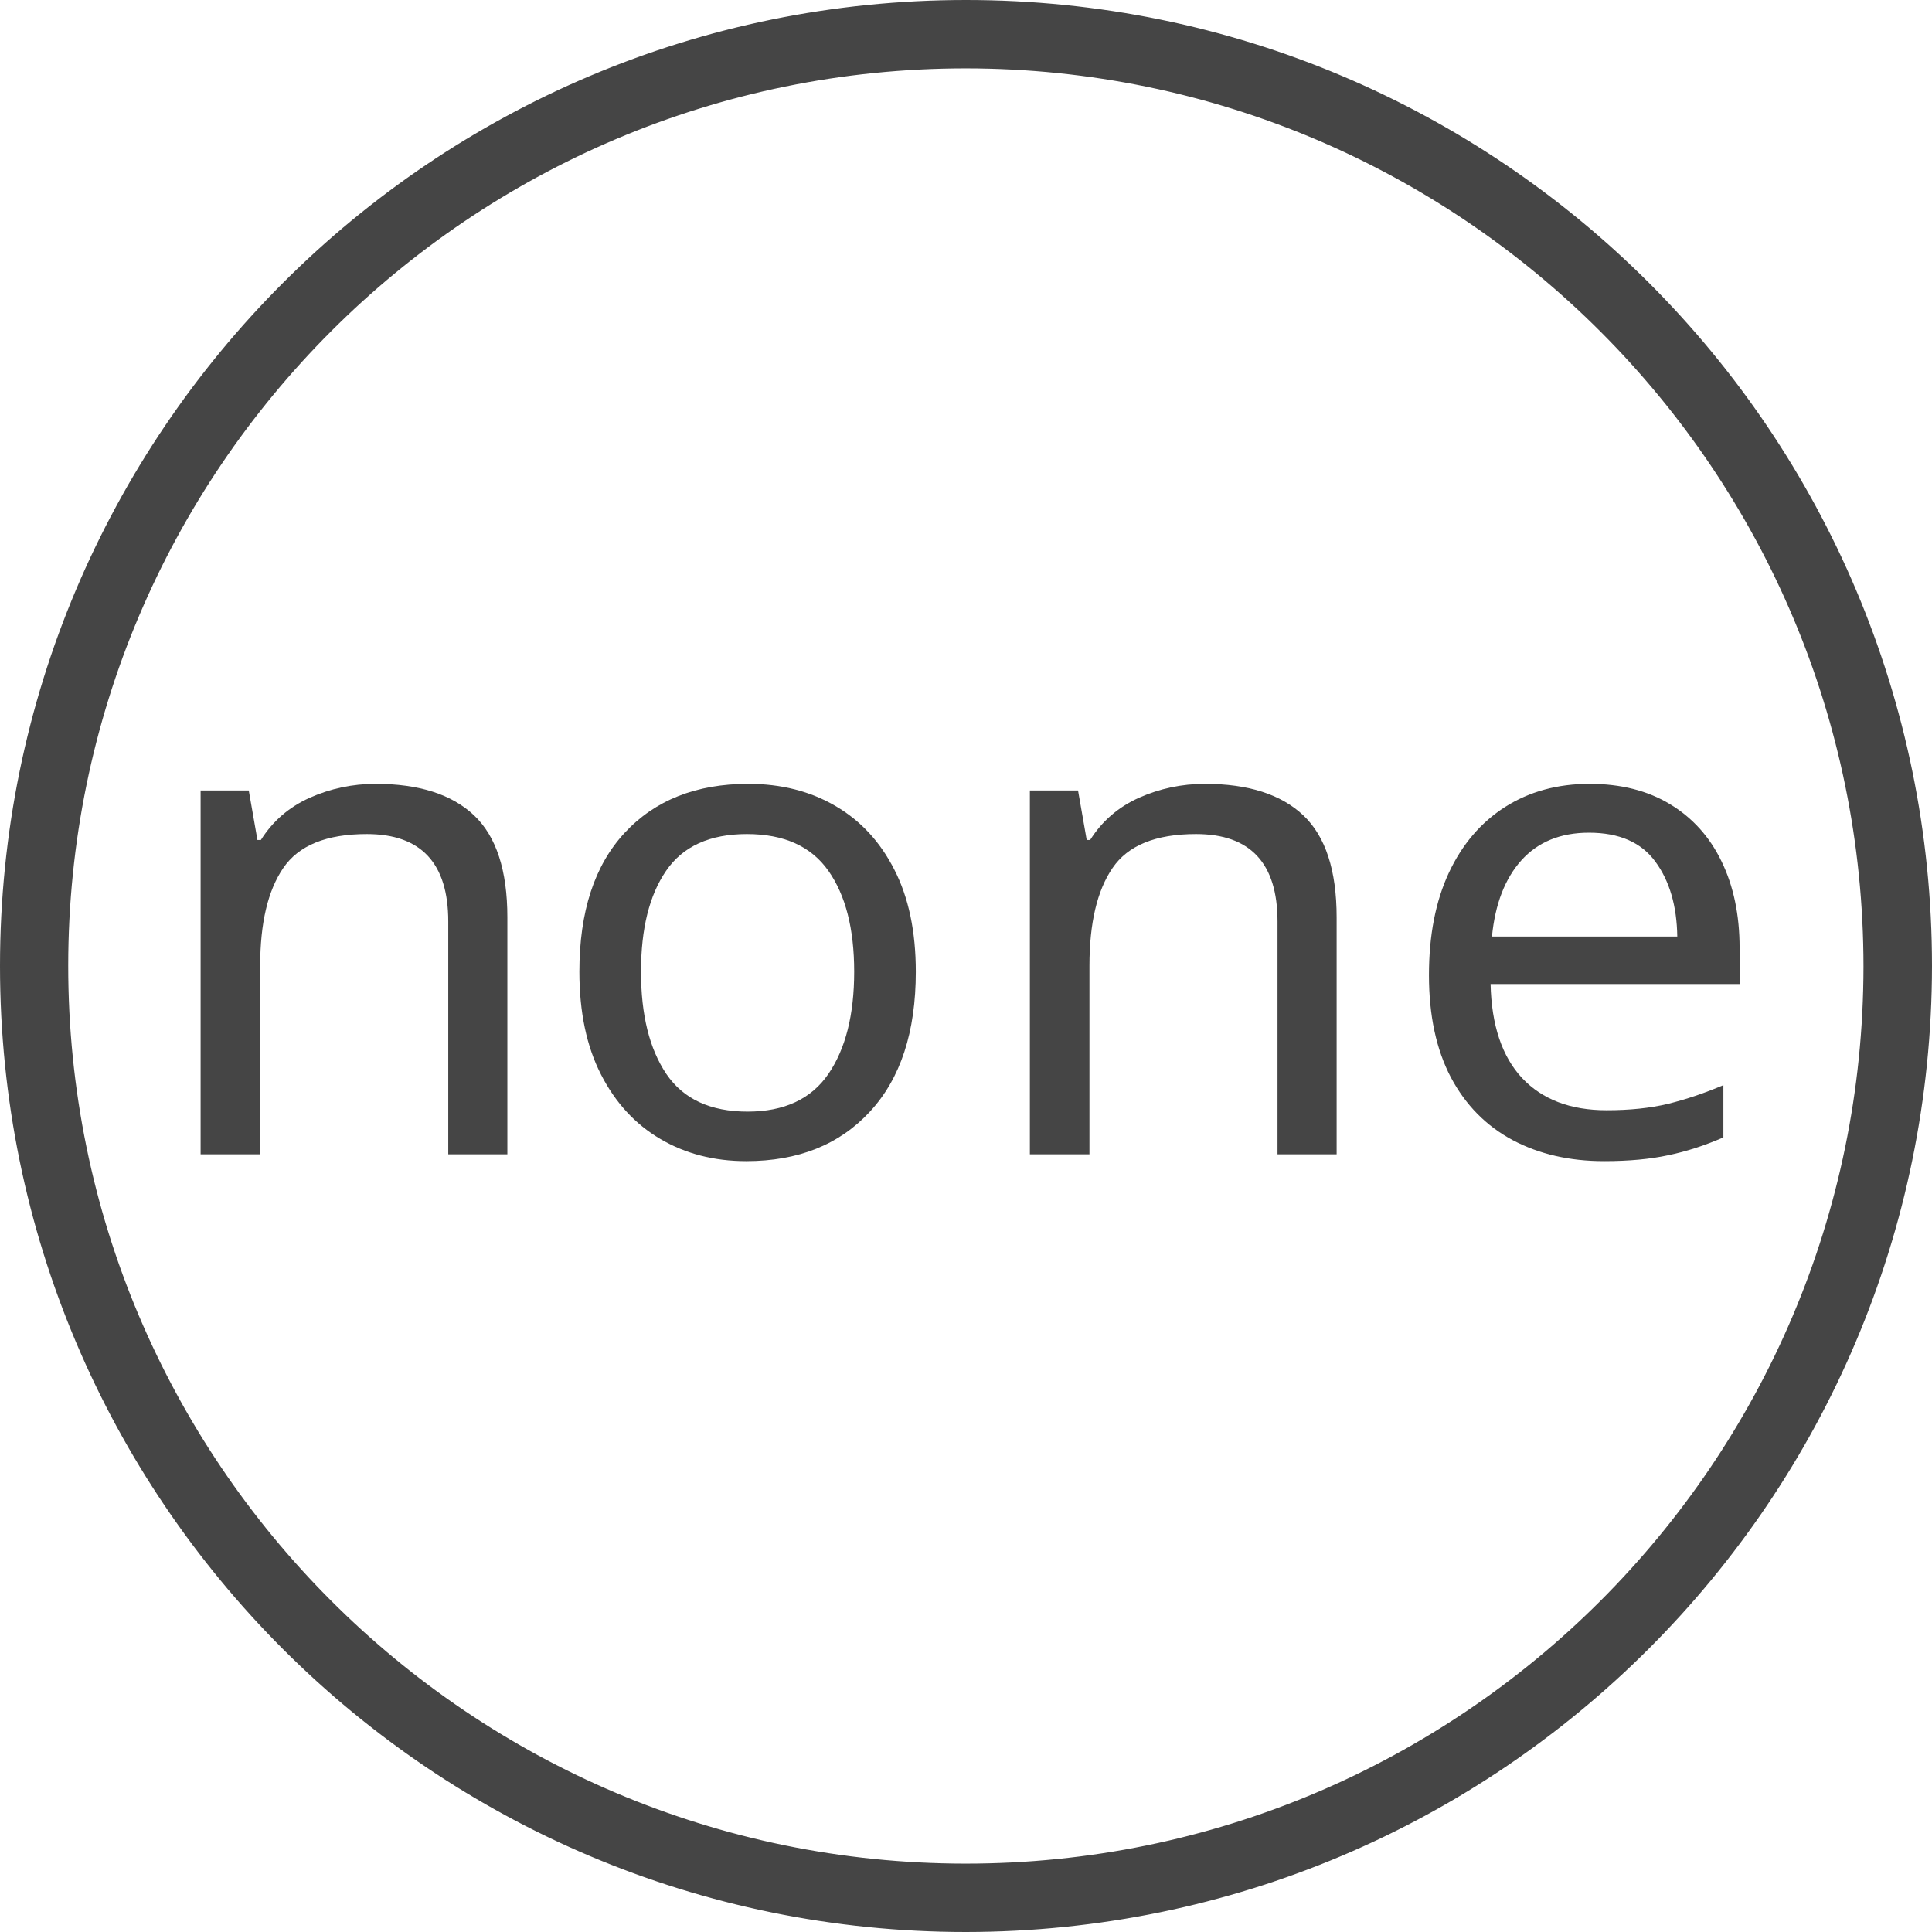
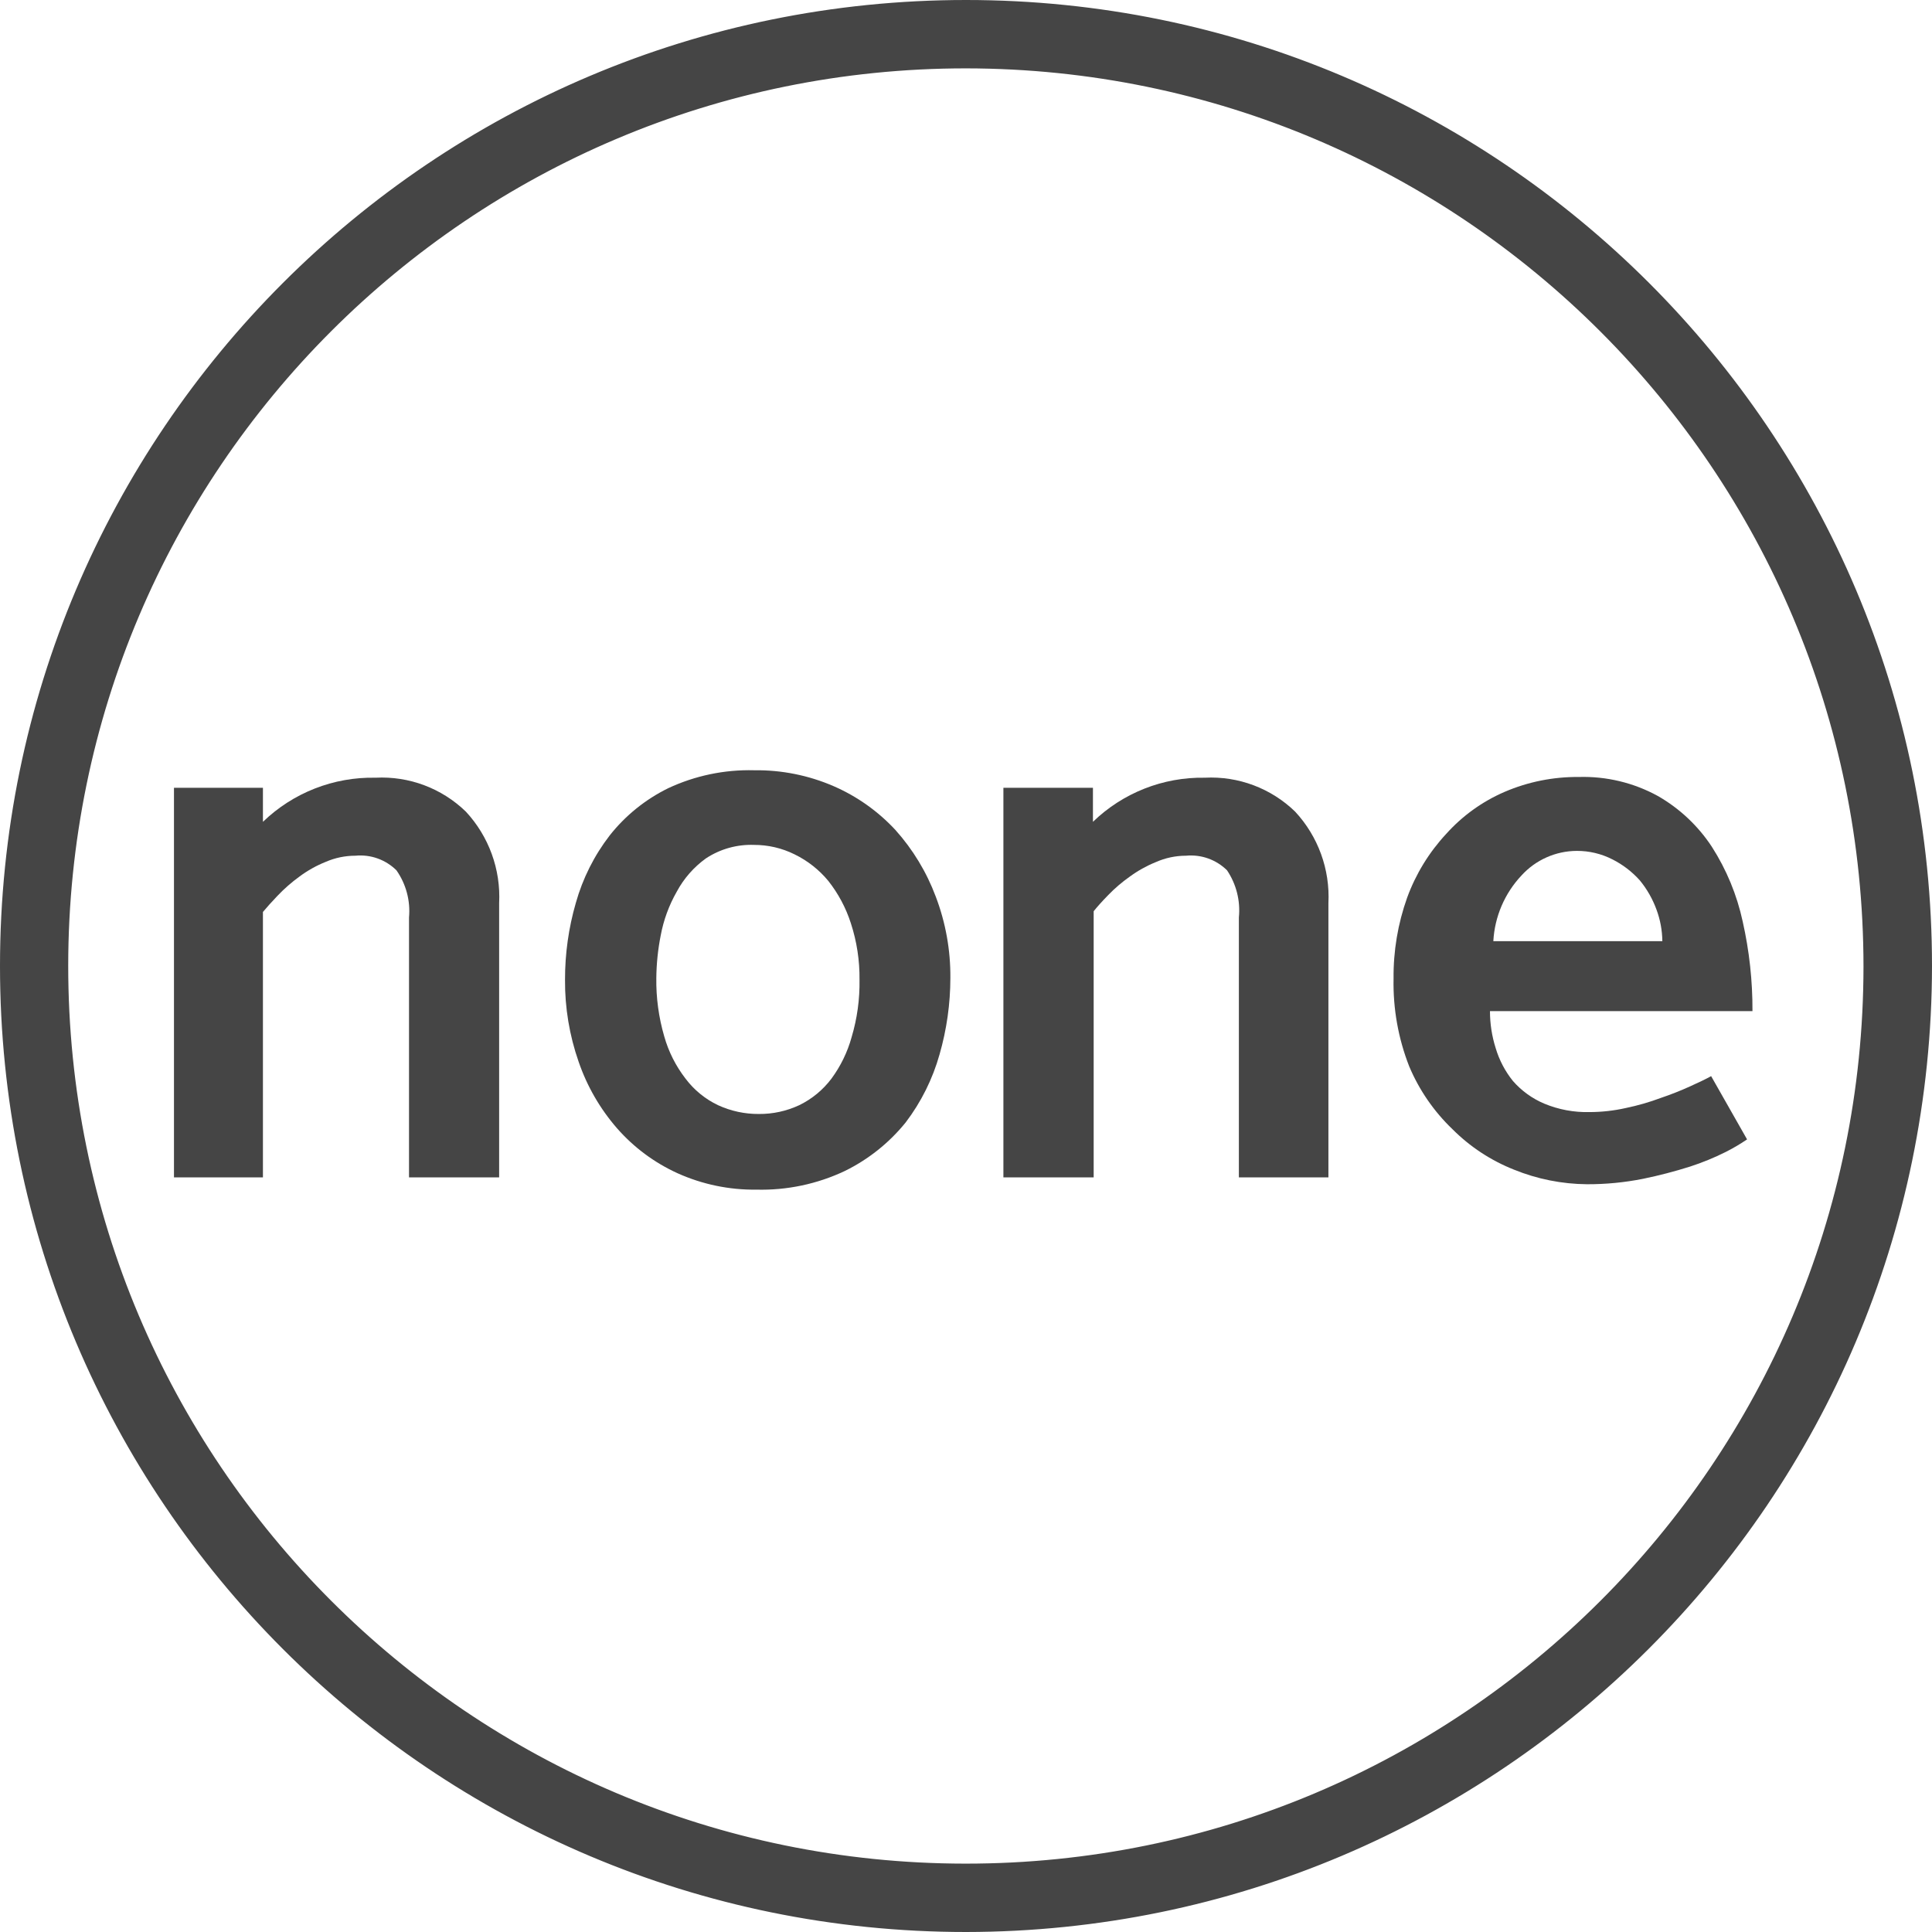
<svg xmlns="http://www.w3.org/2000/svg" viewBox="0 0 132.26 132.26">
  <defs>
-     <style>.cls-1,.cls-2{fill:#454545;}.cls-1{stroke:#454545;stroke-miterlimit:10;}.cls-2{font-size:46.46px;font-family:KBIZgoH, KBIZgo H;}.cls-3{letter-spacing:-0.02em;}</style>
+     <style>.cls-1,.cls-2{fill:#454545;}.cls-1{stroke:#454545;stroke-miterlimit:10;}</style>
  </defs>
  <g id="레이어_2" data-name="레이어 2">
    <g id="레이어_1-2" data-name="레이어 1">
      <path class="cls-1" d="M66.13,131.76a65.63,65.63,0,1,1,65.63-65.63A65.7,65.7,0,0,1,66.13,131.76Zm0-127.58a61.95,61.95,0,1,0,61.94,62A62,62,0,0,0,66.13,4.18Z" />
-       <text class="cls-2" transform="translate(9.78 79.02)">n<tspan class="cls-3" x="27.32" y="0">o</tspan>
-         <tspan x="56.77" y="0">ne</tspan>
-       </text>
+       <path class="cls-2" d="M25.71,53.24a8.26,8.26,0,0,1,6.18,2.32,8.57,8.57,0,0,1,2.28,6.27V80.6H28V62.81a4.86,4.86,0,0,0-.86-3.23,3.51,3.51,0,0,0-2.81-1A5.09,5.09,0,0,0,22.3,59a8,8,0,0,0-1.79,1A10.94,10.94,0,0,0,19,61.32c-.41.43-.75.81-1,1.11V80.6H11.91V53.93H18v2.33A10.78,10.78,0,0,1,25.71,53.24Z" />
+       <path class="cls-2" d="M51.63,52.73a13.22,13.22,0,0,1,5.44,1.09,12.65,12.65,0,0,1,4.23,3,14.38,14.38,0,0,1,2.76,4.56,15.3,15.3,0,0,1,1,5.57,19,19,0,0,1-.74,5.23A13.93,13.93,0,0,1,62,76.84a12.36,12.36,0,0,1-4.16,3.32,13.35,13.35,0,0,1-6.06,1.28,12.74,12.74,0,0,1-5.39-1.12,12.24,12.24,0,0,1-4.14-3.07,13.7,13.7,0,0,1-2.64-4.57,16.66,16.66,0,0,1-.93-5.6,18.79,18.79,0,0,1,.74-5.27,13.58,13.58,0,0,1,2.32-4.62,11.65,11.65,0,0,1,4-3.23A13.11,13.11,0,0,1,51.63,52.73Zm0,5.11a5.62,5.62,0,0,0-3.3.92,6.73,6.73,0,0,0-2,2.28,9.57,9.57,0,0,0-1.1,3,15.87,15.87,0,0,0-.3,2.9,13.58,13.58,0,0,0,.54,4,8.49,8.49,0,0,0,1.46,2.9,6,6,0,0,0,2.23,1.82,6.57,6.57,0,0,0,2.79.6,6.4,6.4,0,0,0,2.76-.6,6.09,6.09,0,0,0,2.21-1.82A8.7,8.7,0,0,0,58.3,71a13,13,0,0,0,.54-3.93,12,12,0,0,0-.59-3.86A9.22,9.22,0,0,0,56.7,60.3a6.92,6.92,0,0,0-2.3-1.81A6.2,6.2,0,0,0,51.59,57.84Z" />
+       <path class="cls-2" d="M82.48,53.24a8.26,8.26,0,0,1,6.18,2.32,8.57,8.57,0,0,1,2.28,6.27V80.6H84.81V62.81A4.92,4.92,0,0,0,84,59.58a3.52,3.52,0,0,0-2.81-1,5.1,5.1,0,0,0-2.07.44,8.26,8.26,0,0,0-1.79,1,10.24,10.24,0,0,0-1.46,1.25c-.42.43-.76.81-1,1.11V80.6H68.69V53.93h6.13v2.33A10.74,10.74,0,0,1,82.48,53.24Z" />
+       <path class="cls-2" d="M108.08,53.19a10.6,10.6,0,0,1,5.41,1.3,10.91,10.91,0,0,1,3.7,3.48,15.58,15.58,0,0,1,2.11,5.11,27.32,27.32,0,0,1,.67,6.14H102a8.35,8.35,0,0,0,.39,2.53A6.58,6.58,0,0,0,103.57,74a5.88,5.88,0,0,0,2.14,1.55,7.57,7.57,0,0,0,3.11.58,11.38,11.38,0,0,0,2.49-.28,16.31,16.31,0,0,0,2.39-.69,21.51,21.51,0,0,0,2-.79c.62-.28,1.1-.51,1.44-.7L119.6,78a13.18,13.18,0,0,1-1.46.86,17.62,17.62,0,0,1-2.44,1,32,32,0,0,1-3.23.84,19.37,19.37,0,0,1-3.83.37,13.56,13.56,0,0,1-5-1,12.39,12.39,0,0,1-4.21-2.77A12.86,12.86,0,0,1,96.47,73a15.58,15.58,0,0,1-1.07-6,16,16,0,0,1,.93-5.55A12.9,12.9,0,0,1,99,57.09a11.48,11.48,0,0,1,4-2.88A12.57,12.57,0,0,1,108.08,53.19Zm-.14,5.06a5.14,5.14,0,0,0-3.78,1.68,7.13,7.13,0,0,0-1.93,4.5H113.8a6.43,6.43,0,0,0-.4-2.16,6.87,6.87,0,0,0-1.14-2,6.36,6.36,0,0,0-1.88-1.44A5.31,5.31,0,0,0,107.94,58.25Z" />
    </g>
  </g>
</svg>
